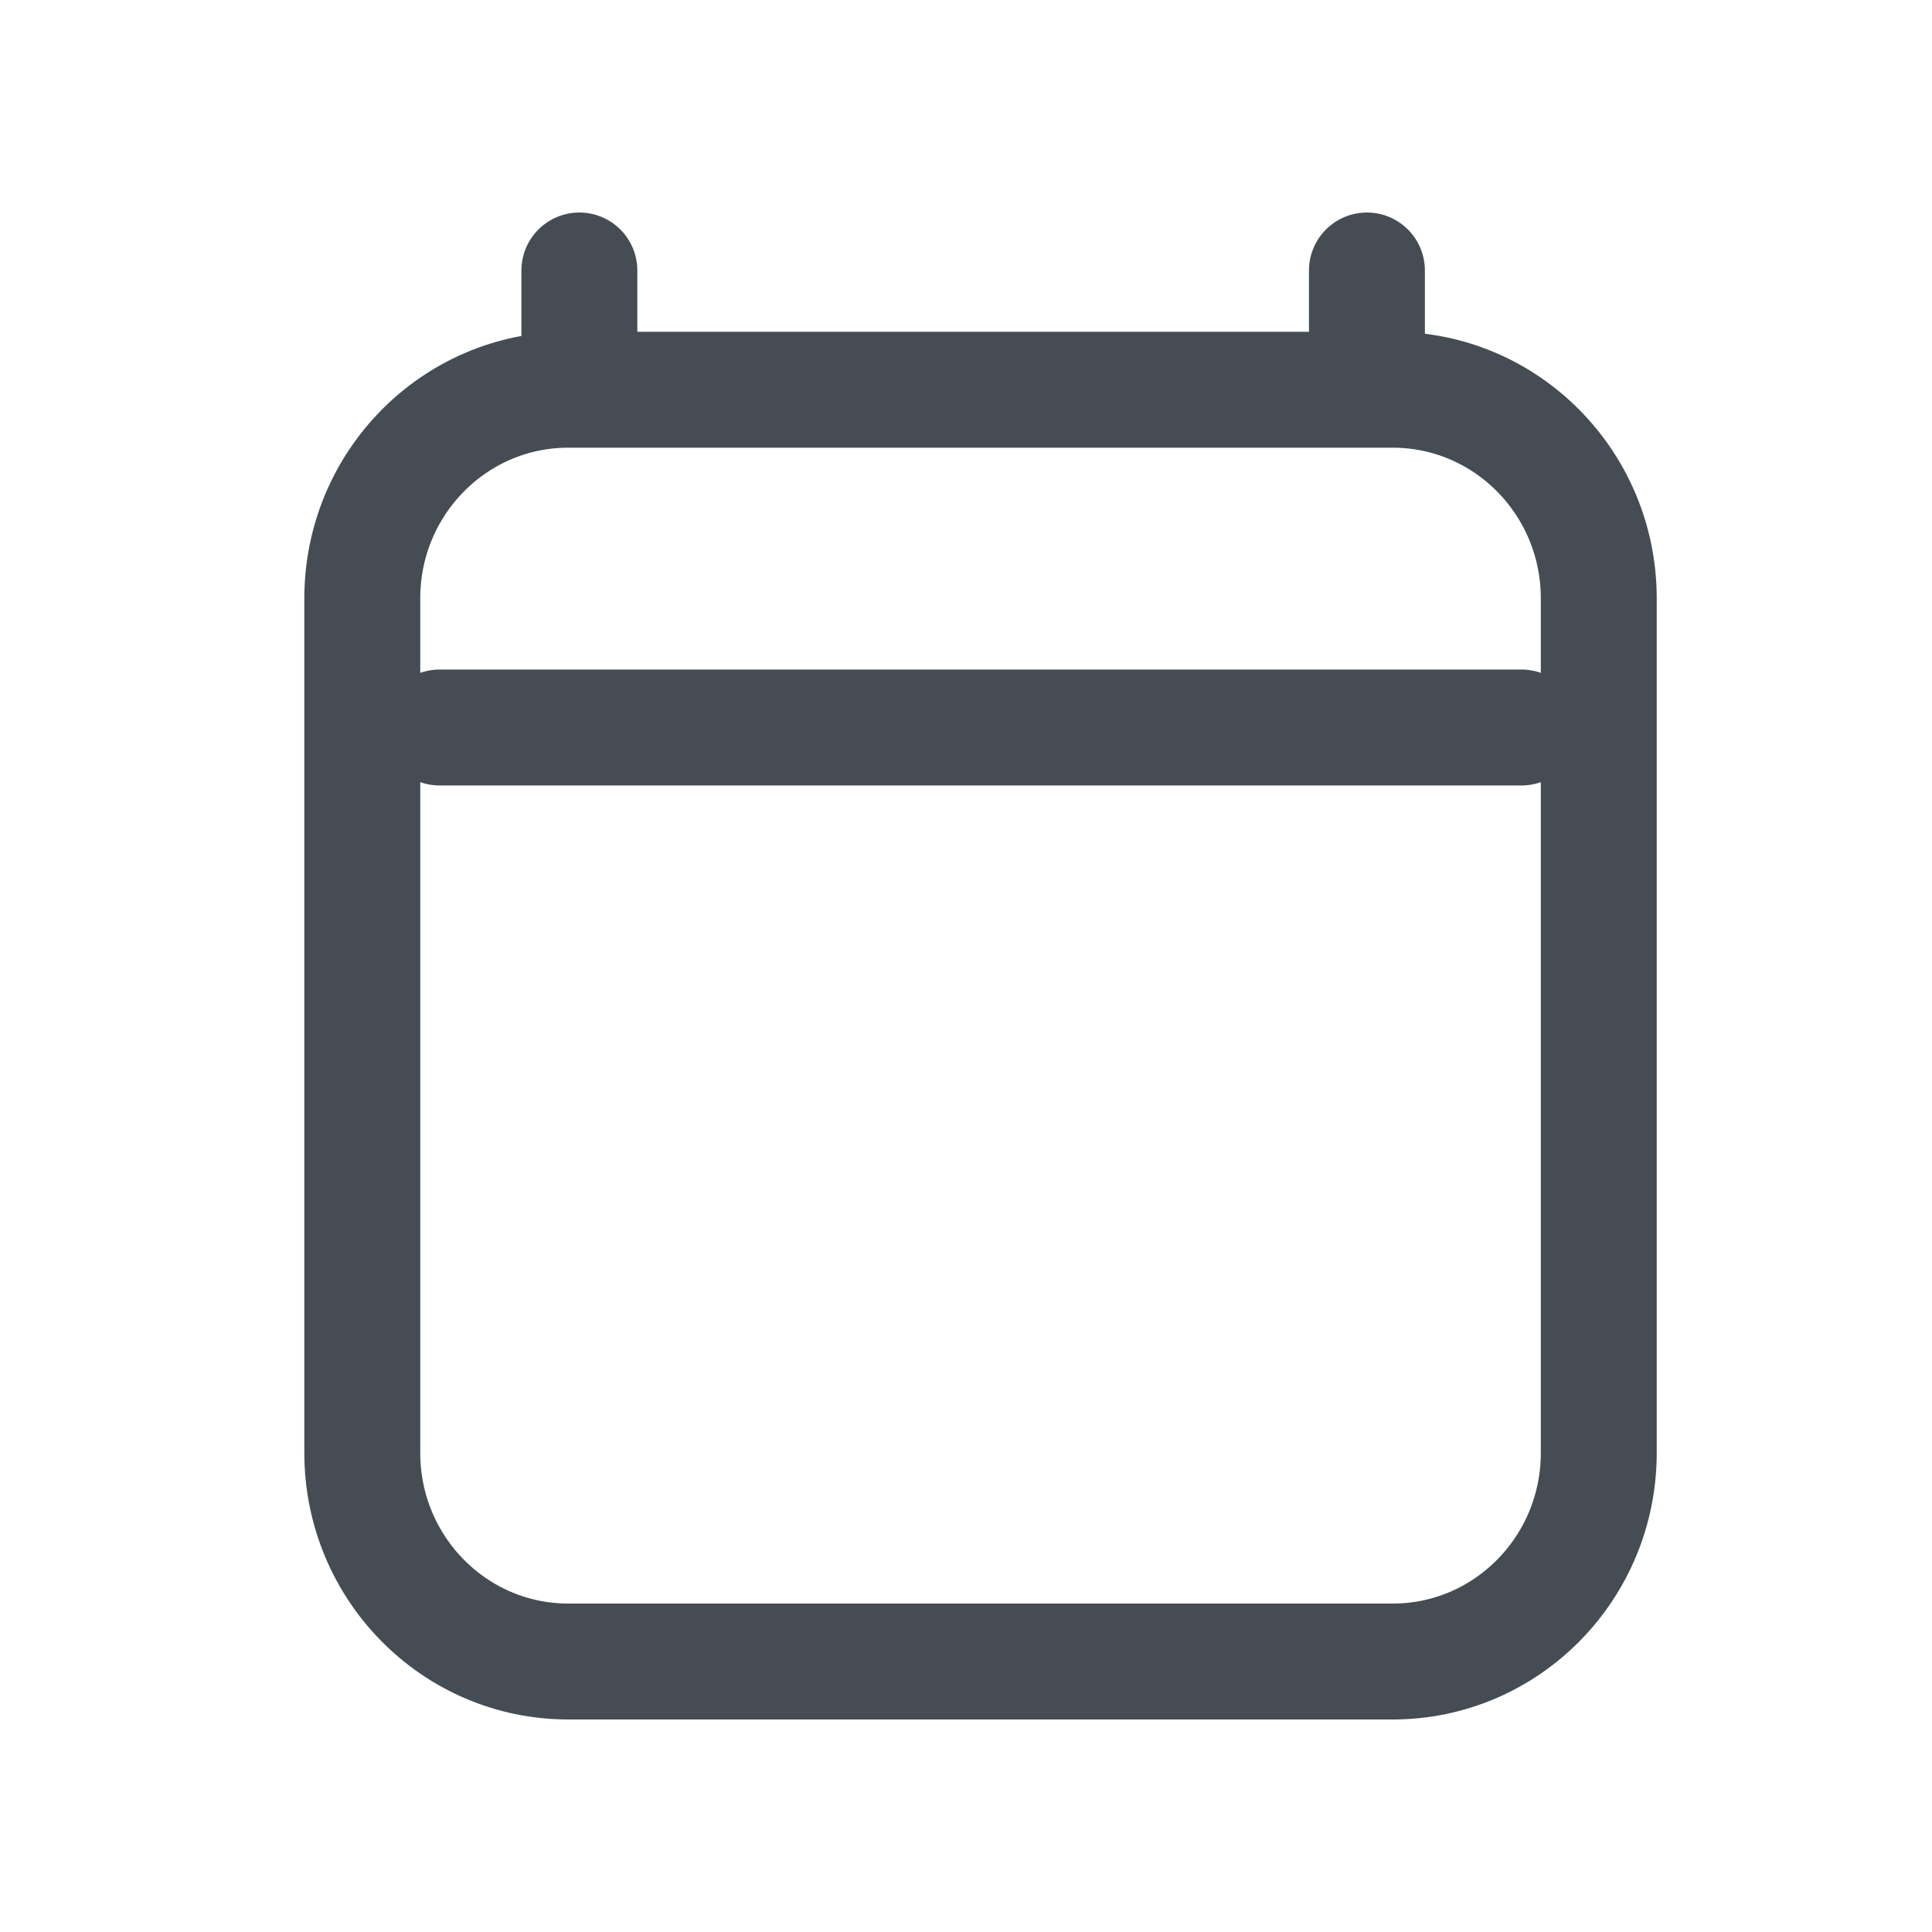
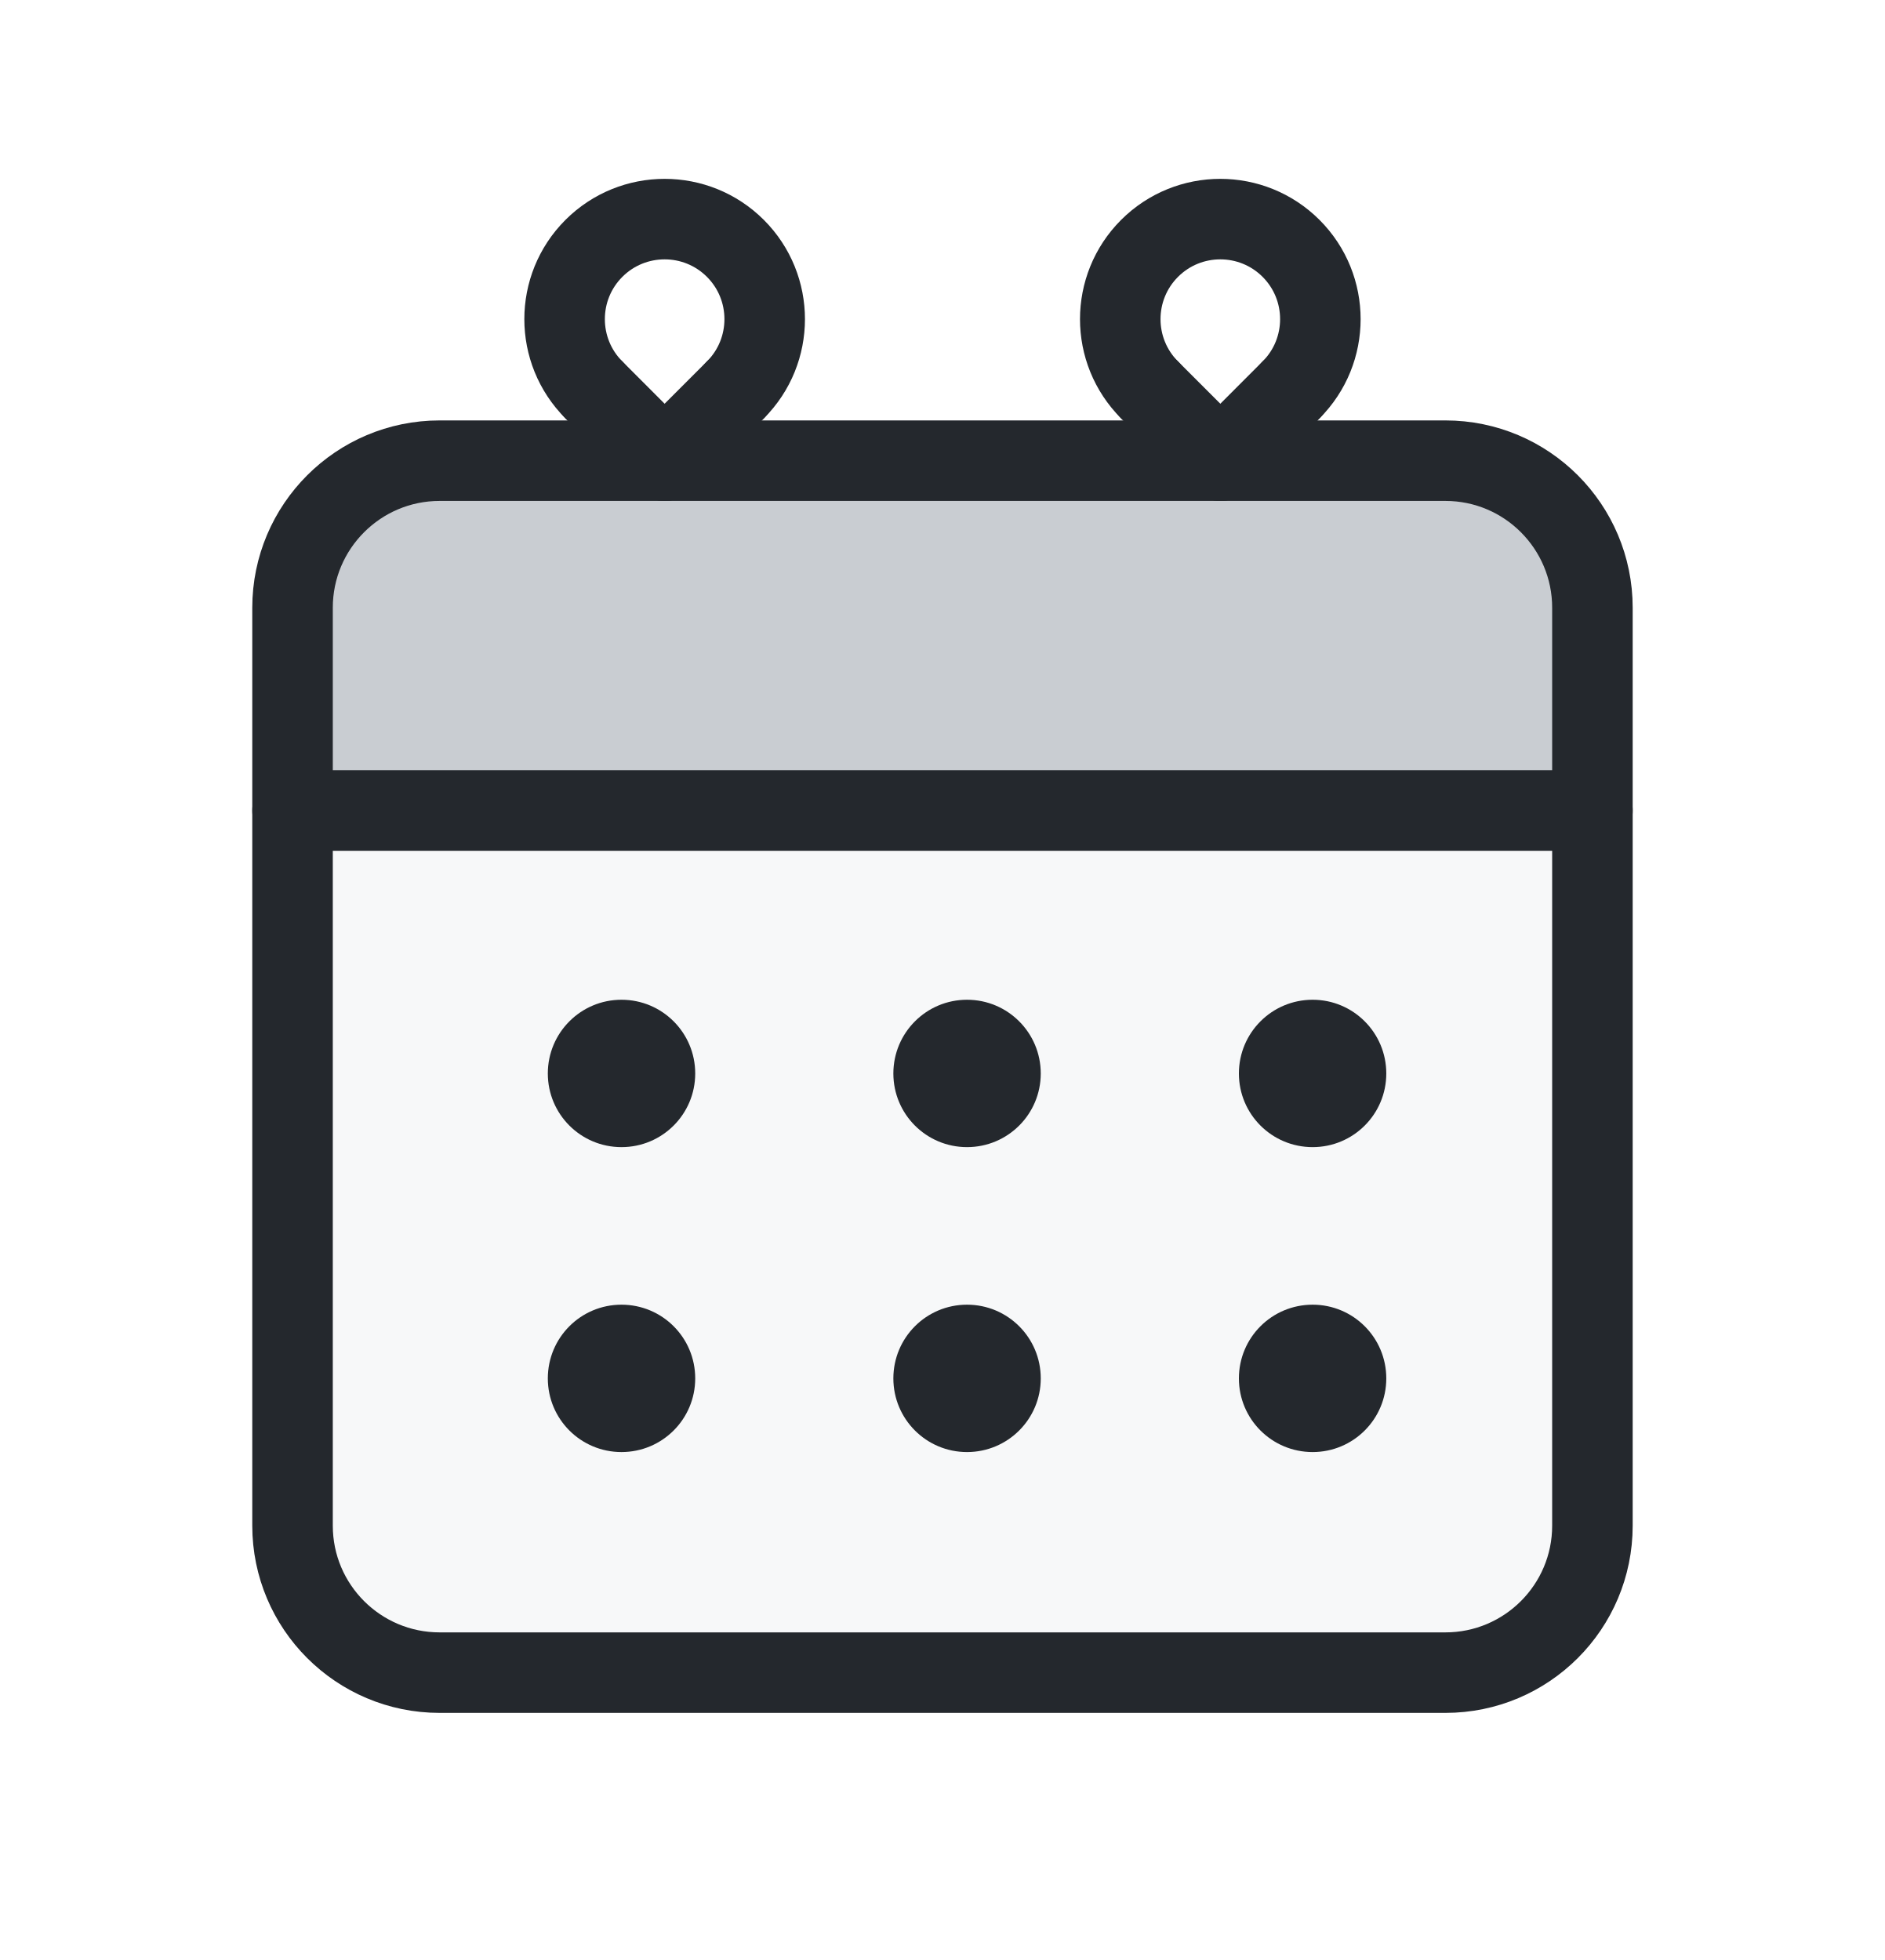
- <svg xmlns="http://www.w3.org/2000/svg" width="25" height="25" viewBox="0 0 25 25" fill="none">
-   <path d="M5.688 9.414H19.688M7.497 3.5V5.043M17.688 3.5V5.043M20.688 7.743V18.8C20.688 20.291 19.494 21.5 18.021 21.5H7.354C5.881 21.5 4.688 20.291 4.688 18.8V7.743C4.688 6.252 5.881 5.043 7.354 5.043H18.021C19.494 5.043 20.688 6.252 20.688 7.743Z" stroke="#454C53" stroke-width="1.5" stroke-linecap="round" stroke-linejoin="round" />
+ <svg xmlns="http://www.w3.org/2000/svg" width="25" height="26" viewBox="0 0 25 26" fill="none">
+   <path d="M21.121 8.062V10.753H3.88V8.062C3.88 6.985 4.754 6.111 5.831 6.111H19.171C20.248 6.111 21.121 6.985 21.121 8.062Z" fill="#C9CDD2" stroke="#24282D" stroke-width="1.068" stroke-linecap="round" stroke-linejoin="round" />
+   <path d="M21.121 10.752V20.238C21.121 21.315 20.248 22.188 19.171 22.188H5.831C4.754 22.188 3.88 21.315 3.88 20.238V10.752H21.121Z" fill="#F7F8F9" stroke="#24282D" stroke-width="1.068" stroke-linecap="round" stroke-linejoin="round" />
+   <path d="M7.877 5.172L8.815 6.111" stroke="#24282D" stroke-width="1.068" stroke-linecap="round" stroke-linejoin="round" />
+   <path d="M8.815 6.111L9.754 5.172" stroke="#24282D" stroke-width="1.068" stroke-linecap="round" stroke-linejoin="round" />
+   <path d="M7.877 5.172C7.359 4.654 7.359 3.813 7.877 3.295C8.395 2.777 9.236 2.777 9.754 3.295C10.272 3.813 10.272 4.654 9.754 5.172" stroke="#24282D" stroke-width="1.068" stroke-linecap="round" stroke-linejoin="round" />
+   <path d="M15.247 5.172L16.186 6.111" stroke="#24282D" stroke-width="1.068" stroke-linecap="round" stroke-linejoin="round" />
+   <path d="M16.186 6.111L17.124 5.172" stroke="#24282D" stroke-width="1.068" stroke-linecap="round" stroke-linejoin="round" />
+   <path d="M15.247 5.172C14.729 4.654 14.729 3.813 15.247 3.295C15.765 2.777 16.606 2.777 17.124 3.295C17.642 3.813 17.642 4.654 17.124 5.172" stroke="#24282D" stroke-width="1.068" stroke-linecap="round" stroke-linejoin="round" />
+   <path d="M8.243 15.217C8.784 15.217 9.221 14.78 9.221 14.24C9.221 13.7 8.784 13.262 8.243 13.262C7.703 13.262 7.266 13.7 7.266 14.24C7.266 14.78 7.703 15.217 8.243 15.217Z" fill="#24282D" />
+   <path d="M12.826 15.217C13.367 15.217 13.804 14.78 13.804 14.24C13.804 13.7 13.367 13.262 12.826 13.262C12.286 13.262 11.849 13.7 11.849 14.24C11.849 14.78 12.286 15.217 12.826 15.217Z" fill="#24282D" />
+   <path d="M17.41 15.217C17.95 15.217 18.387 14.78 18.387 14.24C18.387 13.7 17.95 13.262 17.41 13.262C16.869 13.262 16.432 13.7 16.432 14.24C16.432 14.78 16.869 15.217 17.41 15.217Z" fill="#24282D" />
+   <path d="M8.243 19.262C8.784 19.262 9.221 18.825 9.221 18.285C9.221 17.744 8.784 17.307 8.243 17.307C7.703 17.307 7.266 17.744 7.266 18.285C7.266 18.825 7.703 19.262 8.243 19.262Z" fill="#24282D" />
+   <path d="M12.826 19.262C13.367 19.262 13.804 18.825 13.804 18.285C13.804 17.744 13.367 17.307 12.826 17.307C12.286 17.307 11.849 17.744 11.849 18.285C11.849 18.825 12.286 19.262 12.826 19.262Z" fill="#24282D" />
+   <path d="M17.41 19.262C17.95 19.262 18.387 18.825 18.387 18.285C18.387 17.744 17.95 17.307 17.41 17.307C16.869 17.307 16.432 17.744 16.432 18.285C16.432 18.825 16.869 19.262 17.41 19.262Z" fill="#24282D" />
</svg>
